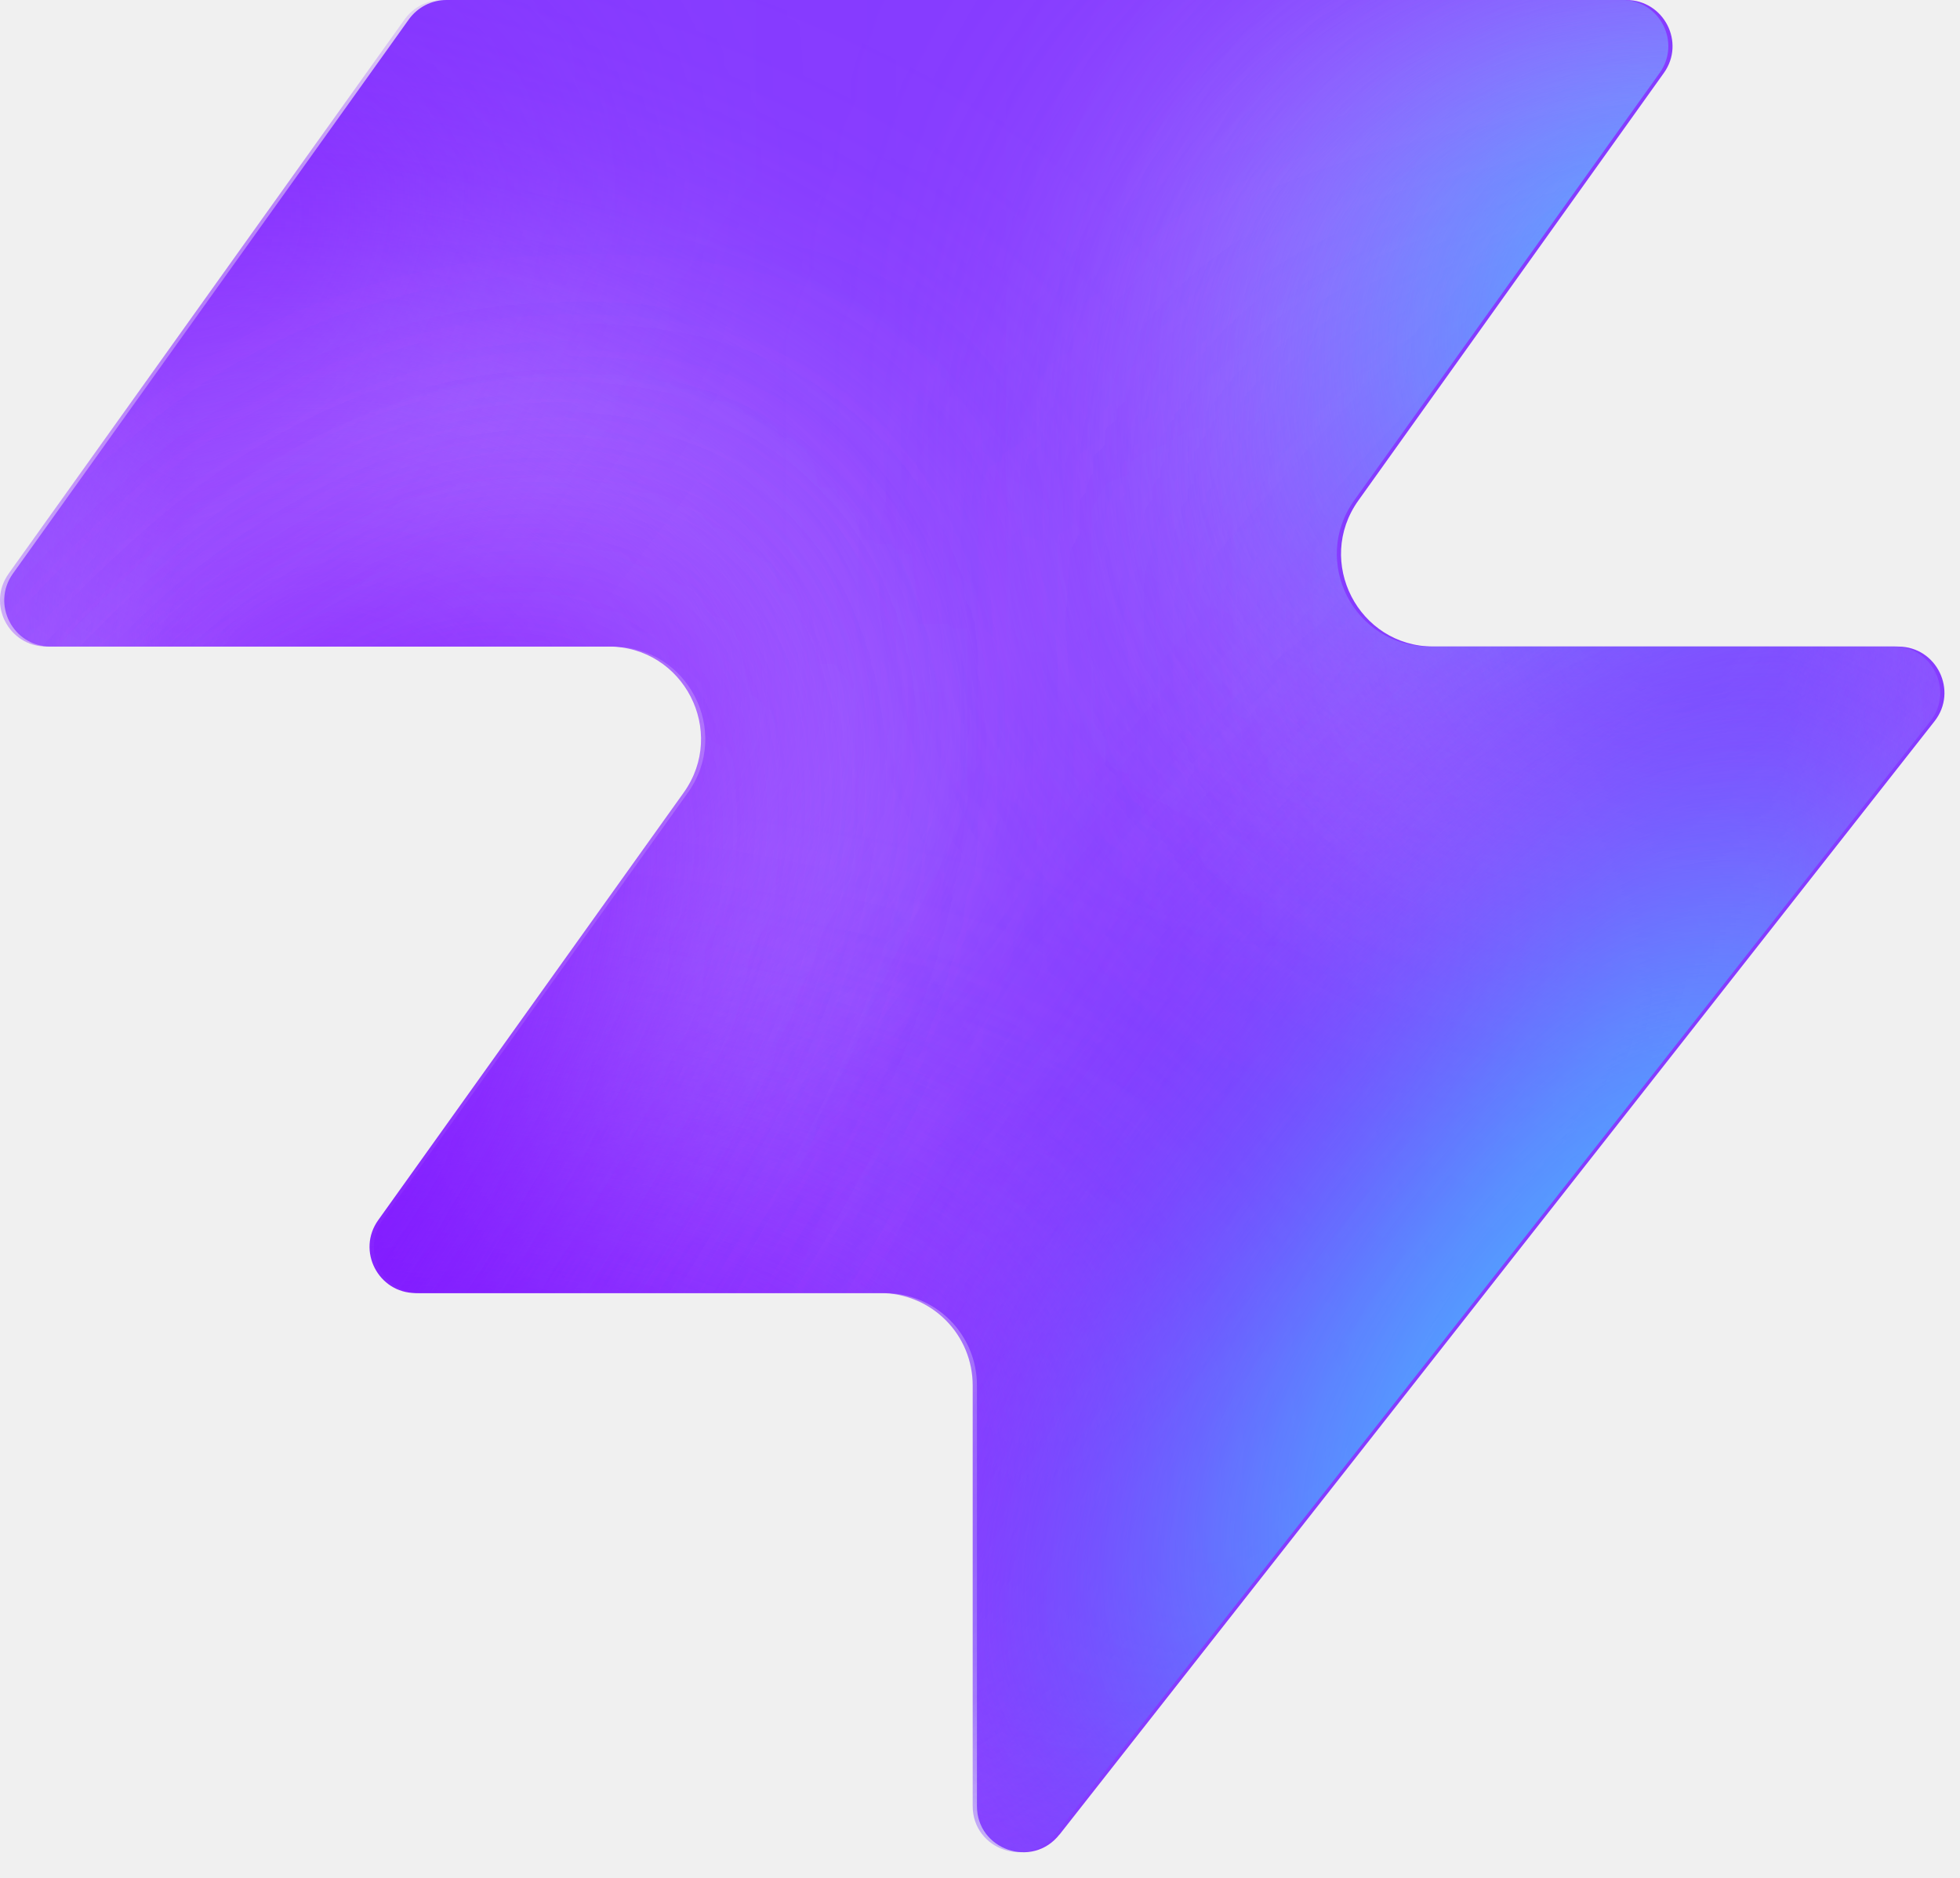
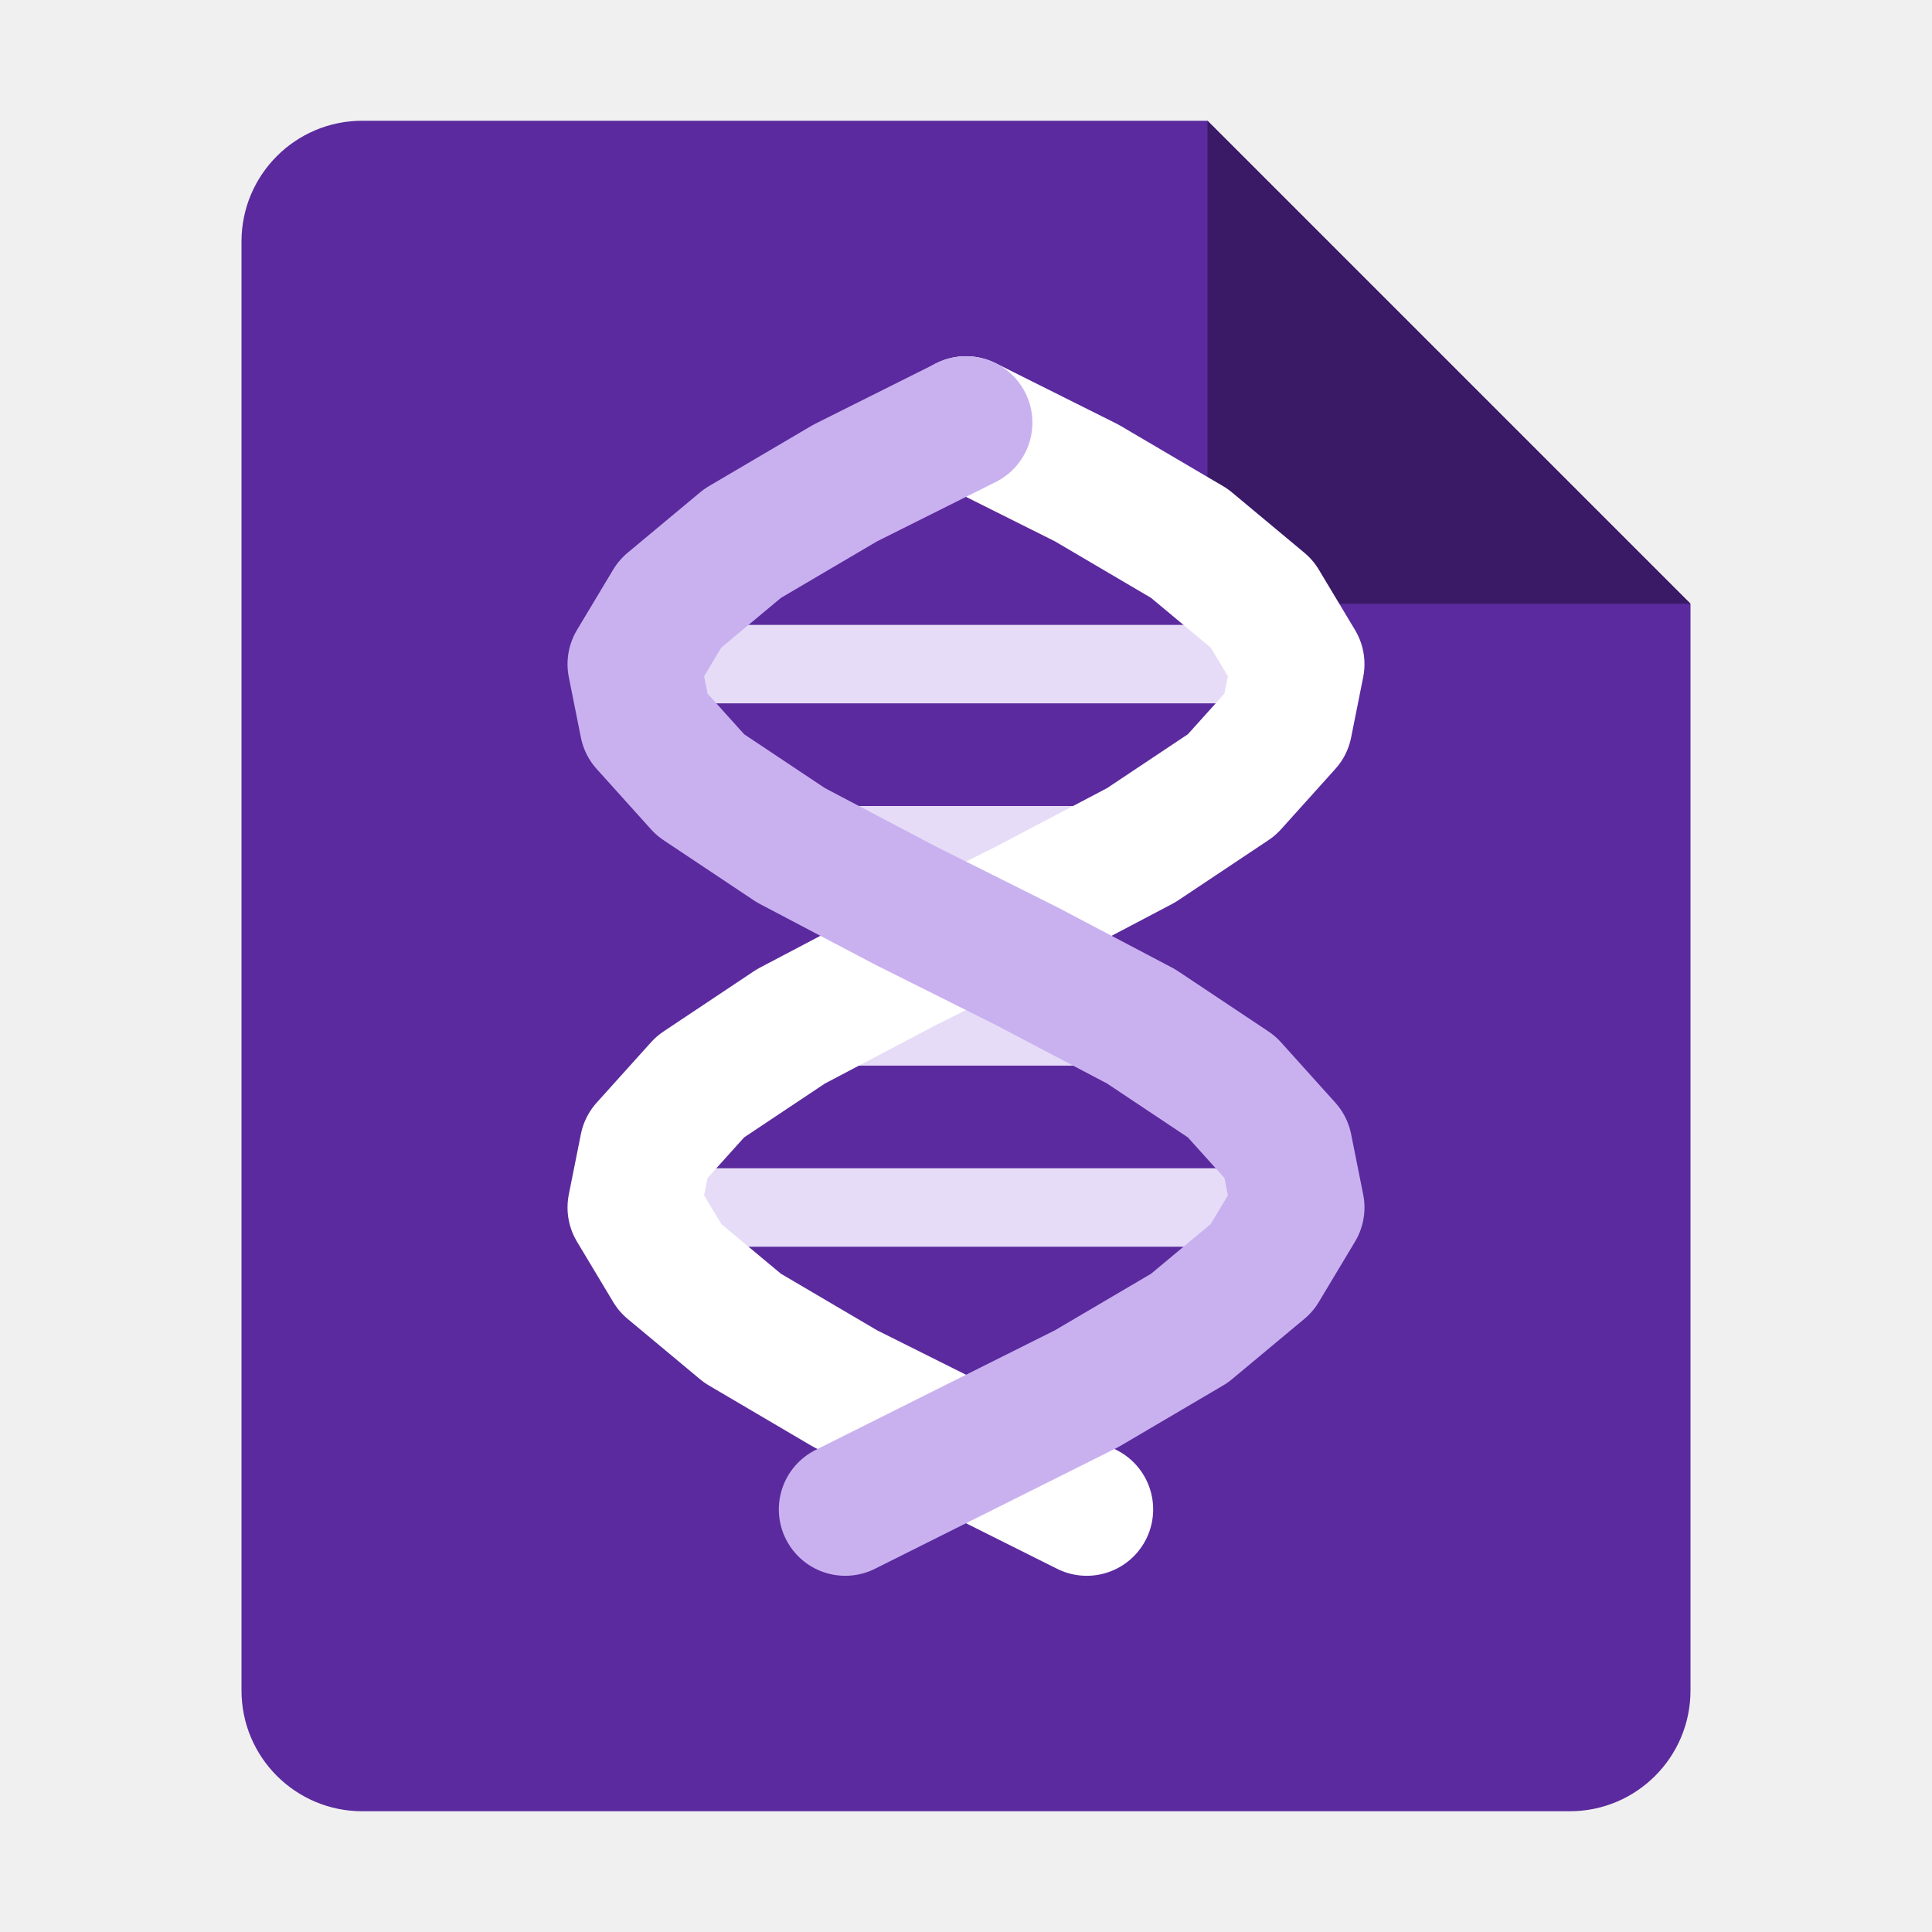
- <svg xmlns="http://www.w3.org/2000/svg" width="48" height="46" fill="none" viewBox="0 0 48 46">
-   <path fill="#863bff" d="M25.946 44.938c-.664.845-2.021.375-2.021-.698V33.937a2.26 2.26 0 0 0-2.262-2.262H10.287c-.92 0-1.456-1.04-.92-1.788l7.48-10.471c1.07-1.497 0-3.578-1.842-3.578H1.237c-.92 0-1.456-1.04-.92-1.788L10.013.474c.214-.297.556-.474.92-.474h28.894c.92 0 1.456 1.04.92 1.788l-7.48 10.471c-1.07 1.498 0 3.579 1.842 3.579h11.377c.943 0 1.473 1.088.89 1.83L25.947 44.94z" style="fill:#863bff;fill:color(display-p3 .525 .23 1);fill-opacity:1" />
-   <mask id="a" width="48" height="46" x="0" y="0" maskUnits="userSpaceOnUse" style="mask-type:alpha">
-     <path fill="#000" d="M25.842 44.938c-.664.844-2.021.375-2.021-.698V33.937a2.26 2.26 0 0 0-2.262-2.262H10.183c-.92 0-1.456-1.04-.92-1.788l7.48-10.471c1.07-1.498 0-3.579-1.842-3.579H1.133c-.92 0-1.456-1.04-.92-1.787L9.91.473c.214-.297.556-.474.92-.474h28.894c.92 0 1.456 1.04.92 1.788l-7.48 10.471c-1.07 1.498 0 3.578 1.842 3.578h11.377c.943 0 1.473 1.088.89 1.832L25.843 44.94z" style="fill:#000;fill-opacity:1" />
-   </mask>
-   <g mask="url(#a)">
-     <g filter="url(#b)">
-       <ellipse cx="5.508" cy="14.704" fill="#ede6ff" rx="5.508" ry="14.704" style="fill:#ede6ff;fill:color(display-p3 .927 .903 1);fill-opacity:1" transform="matrix(.00324 1 1 -.00324 -4.47 31.516)" />
-     </g>
-     <g filter="url(#c)">
-       <ellipse cx="10.399" cy="29.851" fill="#ede6ff" rx="10.399" ry="29.851" style="fill:#ede6ff;fill:color(display-p3 .927 .903 1);fill-opacity:1" transform="matrix(.00324 1 1 -.00324 -39.328 7.883)" />
-     </g>
-     <g filter="url(#d)">
-       <ellipse cx="5.508" cy="30.487" fill="#7e14ff" rx="5.508" ry="30.487" style="fill:#7e14ff;fill:color(display-p3 .492 .077 1);fill-opacity:1" transform="rotate(89.814 -25.913 -14.639)scale(1 -1)" />
-     </g>
-     <g filter="url(#e)">
-       <ellipse cx="5.508" cy="30.599" fill="#7e14ff" rx="5.508" ry="30.599" style="fill:#7e14ff;fill:color(display-p3 .492 .077 1);fill-opacity:1" transform="rotate(89.814 -32.644 -3.334)scale(1 -1)" />
-     </g>
-     <g filter="url(#f)">
-       <ellipse cx="5.508" cy="30.599" fill="#7e14ff" rx="5.508" ry="30.599" style="fill:#7e14ff;fill:color(display-p3 .492 .077 1);fill-opacity:1" transform="matrix(.00324 1 1 -.00324 -34.34 30.47)" />
-     </g>
-     <g filter="url(#g)">
-       <ellipse cx="14.072" cy="22.078" fill="#ede6ff" rx="14.072" ry="22.078" style="fill:#ede6ff;fill:color(display-p3 .927 .903 1);fill-opacity:1" transform="rotate(93.35 24.506 48.493)scale(-1 1)" />
-     </g>
-     <g filter="url(#h)">
-       <ellipse cx="3.47" cy="21.501" fill="#7e14ff" rx="3.47" ry="21.501" style="fill:#7e14ff;fill:color(display-p3 .492 .077 1);fill-opacity:1" transform="rotate(89.009 28.708 47.59)scale(-1 1)" />
-     </g>
-     <g filter="url(#i)">
-       <ellipse cx="3.47" cy="21.501" fill="#7e14ff" rx="3.47" ry="21.501" style="fill:#7e14ff;fill:color(display-p3 .492 .077 1);fill-opacity:1" transform="rotate(89.009 28.708 47.59)scale(-1 1)" />
-     </g>
-     <g filter="url(#j)">
-       <ellipse cx=".387" cy="8.972" fill="#7e14ff" rx="4.407" ry="29.108" style="fill:#7e14ff;fill:color(display-p3 .492 .077 1);fill-opacity:1" transform="rotate(39.51 .387 8.972)" />
-     </g>
-     <g filter="url(#k)">
-       <ellipse cx="47.523" cy="-6.092" fill="#7e14ff" rx="4.407" ry="29.108" style="fill:#7e14ff;fill:color(display-p3 .492 .077 1);fill-opacity:1" transform="rotate(37.892 47.523 -6.092)" />
-     </g>
-     <g filter="url(#l)">
-       <ellipse cx="41.412" cy="6.333" fill="#47bfff" rx="5.971" ry="9.665" style="fill:#47bfff;fill:color(display-p3 .28 .748 1);fill-opacity:1" transform="rotate(37.892 41.412 6.333)" />
-     </g>
-     <g filter="url(#m)">
-       <ellipse cx="-1.879" cy="38.332" fill="#7e14ff" rx="4.407" ry="29.108" style="fill:#7e14ff;fill:color(display-p3 .492 .077 1);fill-opacity:1" transform="rotate(37.892 -1.88 38.332)" />
-     </g>
-     <g filter="url(#n)">
-       <ellipse cx="-1.879" cy="38.332" fill="#7e14ff" rx="4.407" ry="29.108" style="fill:#7e14ff;fill:color(display-p3 .492 .077 1);fill-opacity:1" transform="rotate(37.892 -1.88 38.332)" />
-     </g>
-     <g filter="url(#o)">
-       <ellipse cx="35.651" cy="29.907" fill="#7e14ff" rx="4.407" ry="29.108" style="fill:#7e14ff;fill:color(display-p3 .492 .077 1);fill-opacity:1" transform="rotate(37.892 35.651 29.907)" />
-     </g>
-     <g filter="url(#p)">
-       <ellipse cx="38.418" cy="32.4" fill="#47bfff" rx="5.971" ry="15.297" style="fill:#47bfff;fill:color(display-p3 .28 .748 1);fill-opacity:1" transform="rotate(37.892 38.418 32.4)" />
-     </g>
-   </g>
-   <defs>
-     <filter id="b" width="60.045" height="41.654" x="-19.77" y="16.149" color-interpolation-filters="sRGB" filterUnits="userSpaceOnUse">
-       <feFlood flood-opacity="0" result="BackgroundImageFix" />
-       <feBlend in="SourceGraphic" in2="BackgroundImageFix" result="shape" />
-       <feGaussianBlur result="effect1_foregroundBlur_2002_17158" stdDeviation="7.659" />
-     </filter>
-     <filter id="c" width="90.34" height="51.437" x="-54.613" y="-7.533" color-interpolation-filters="sRGB" filterUnits="userSpaceOnUse">
-       <feFlood flood-opacity="0" result="BackgroundImageFix" />
-       <feBlend in="SourceGraphic" in2="BackgroundImageFix" result="shape" />
-       <feGaussianBlur result="effect1_foregroundBlur_2002_17158" stdDeviation="7.659" />
-     </filter>
-     <filter id="d" width="79.355" height="29.4" x="-49.64" y="2.03" color-interpolation-filters="sRGB" filterUnits="userSpaceOnUse">
-       <feFlood flood-opacity="0" result="BackgroundImageFix" />
-       <feBlend in="SourceGraphic" in2="BackgroundImageFix" result="shape" />
-       <feGaussianBlur result="effect1_foregroundBlur_2002_17158" stdDeviation="4.596" />
-     </filter>
-     <filter id="e" width="79.579" height="29.4" x="-45.045" y="20.029" color-interpolation-filters="sRGB" filterUnits="userSpaceOnUse">
-       <feFlood flood-opacity="0" result="BackgroundImageFix" />
-       <feBlend in="SourceGraphic" in2="BackgroundImageFix" result="shape" />
-       <feGaussianBlur result="effect1_foregroundBlur_2002_17158" stdDeviation="4.596" />
-     </filter>
-     <filter id="f" width="79.579" height="29.4" x="-43.513" y="21.178" color-interpolation-filters="sRGB" filterUnits="userSpaceOnUse">
-       <feFlood flood-opacity="0" result="BackgroundImageFix" />
-       <feBlend in="SourceGraphic" in2="BackgroundImageFix" result="shape" />
-       <feGaussianBlur result="effect1_foregroundBlur_2002_17158" stdDeviation="4.596" />
-     </filter>
-     <filter id="g" width="74.749" height="58.852" x="15.756" y="-17.901" color-interpolation-filters="sRGB" filterUnits="userSpaceOnUse">
-       <feFlood flood-opacity="0" result="BackgroundImageFix" />
-       <feBlend in="SourceGraphic" in2="BackgroundImageFix" result="shape" />
-       <feGaussianBlur result="effect1_foregroundBlur_2002_17158" stdDeviation="7.659" />
-     </filter>
-     <filter id="h" width="61.377" height="25.362" x="23.548" y="2.284" color-interpolation-filters="sRGB" filterUnits="userSpaceOnUse">
-       <feFlood flood-opacity="0" result="BackgroundImageFix" />
-       <feBlend in="SourceGraphic" in2="BackgroundImageFix" result="shape" />
-       <feGaussianBlur result="effect1_foregroundBlur_2002_17158" stdDeviation="4.596" />
-     </filter>
-     <filter id="i" width="61.377" height="25.362" x="23.548" y="2.284" color-interpolation-filters="sRGB" filterUnits="userSpaceOnUse">
-       <feFlood flood-opacity="0" result="BackgroundImageFix" />
-       <feBlend in="SourceGraphic" in2="BackgroundImageFix" result="shape" />
-       <feGaussianBlur result="effect1_foregroundBlur_2002_17158" stdDeviation="4.596" />
-     </filter>
-     <filter id="j" width="56.045" height="63.649" x="-27.636" y="-22.853" color-interpolation-filters="sRGB" filterUnits="userSpaceOnUse">
-       <feFlood flood-opacity="0" result="BackgroundImageFix" />
-       <feBlend in="SourceGraphic" in2="BackgroundImageFix" result="shape" />
-       <feGaussianBlur result="effect1_foregroundBlur_2002_17158" stdDeviation="4.596" />
-     </filter>
-     <filter id="k" width="54.814" height="64.646" x="20.116" y="-38.415" color-interpolation-filters="sRGB" filterUnits="userSpaceOnUse">
-       <feFlood flood-opacity="0" result="BackgroundImageFix" />
-       <feBlend in="SourceGraphic" in2="BackgroundImageFix" result="shape" />
-       <feGaussianBlur result="effect1_foregroundBlur_2002_17158" stdDeviation="4.596" />
-     </filter>
-     <filter id="l" width="33.541" height="35.313" x="24.641" y="-11.323" color-interpolation-filters="sRGB" filterUnits="userSpaceOnUse">
-       <feFlood flood-opacity="0" result="BackgroundImageFix" />
-       <feBlend in="SourceGraphic" in2="BackgroundImageFix" result="shape" />
-       <feGaussianBlur result="effect1_foregroundBlur_2002_17158" stdDeviation="4.596" />
-     </filter>
-     <filter id="m" width="54.814" height="64.646" x="-29.286" y="6.009" color-interpolation-filters="sRGB" filterUnits="userSpaceOnUse">
-       <feFlood flood-opacity="0" result="BackgroundImageFix" />
-       <feBlend in="SourceGraphic" in2="BackgroundImageFix" result="shape" />
-       <feGaussianBlur result="effect1_foregroundBlur_2002_17158" stdDeviation="4.596" />
-     </filter>
-     <filter id="n" width="54.814" height="64.646" x="-29.286" y="6.009" color-interpolation-filters="sRGB" filterUnits="userSpaceOnUse">
-       <feFlood flood-opacity="0" result="BackgroundImageFix" />
-       <feBlend in="SourceGraphic" in2="BackgroundImageFix" result="shape" />
-       <feGaussianBlur result="effect1_foregroundBlur_2002_17158" stdDeviation="4.596" />
-     </filter>
-     <filter id="o" width="54.814" height="64.646" x="8.244" y="-2.416" color-interpolation-filters="sRGB" filterUnits="userSpaceOnUse">
-       <feFlood flood-opacity="0" result="BackgroundImageFix" />
-       <feBlend in="SourceGraphic" in2="BackgroundImageFix" result="shape" />
-       <feGaussianBlur result="effect1_foregroundBlur_2002_17158" stdDeviation="4.596" />
-     </filter>
-     <filter id="p" width="39.409" height="43.623" x="18.713" y="10.588" color-interpolation-filters="sRGB" filterUnits="userSpaceOnUse">
-       <feFlood flood-opacity="0" result="BackgroundImageFix" />
-       <feBlend in="SourceGraphic" in2="BackgroundImageFix" result="shape" />
-       <feGaussianBlur result="effect1_foregroundBlur_2002_17158" stdDeviation="4.596" />
-     </filter>
-   </defs>
+ <svg xmlns="http://www.w3.org/2000/svg" viewBox="0 0 32 32">
+   <path d="M6 2h14l8 8v18a2 2 0 0 1-2 2H6a2 2 0 0 1-2-2V4a2 2 0 0 1 2-2z" fill="#5b2a9e" />
+   <path d="M20 2l8 8h-6a2 2 0 0 1-2-2z" fill="#3a1a66" />
+   <line x1="21.5" y1="11" x2="10.5" y2="11" stroke="#e6dcf7" stroke-width="1.3" stroke-linecap="round" />
+   <line x1="18.9" y1="14" x2="13.1" y2="14" stroke="#e6dcf7" stroke-width="1.3" stroke-linecap="round" />
+   <line x1="13.1" y1="17" x2="18.9" y2="17" stroke="#e6dcf7" stroke-width="1.3" stroke-linecap="round" />
+   <line x1="10.5" y1="20" x2="21.5" y2="20" stroke="#e6dcf7" stroke-width="1.3" stroke-linecap="round" />
+   <polyline points="16.0,7 18.0,8 19.7,9 20.9,10 21.5,11 21.3,12 20.4,13 18.9,14 17.0,15 15.0,16 13.1,17 11.6,18 10.7,19 10.5,20 11.1,21 12.3,22 14.0,23 16.0,24 18.0,25" fill="none" stroke="#ffffff" stroke-width="2.2" stroke-linecap="round" stroke-linejoin="round" />
+   <polyline points="16.0,7 14.0,8 12.3,9 11.1,10 10.5,11 10.7,12 11.6,13 13.1,14 15.0,15 17.0,16 18.9,17 20.4,18 21.3,19 21.5,20 20.9,21 19.7,22 18.0,23 16.0,24 14.0,25" fill="none" stroke="#c9b1f0" stroke-width="2.2" stroke-linecap="round" stroke-linejoin="round" />
</svg>
